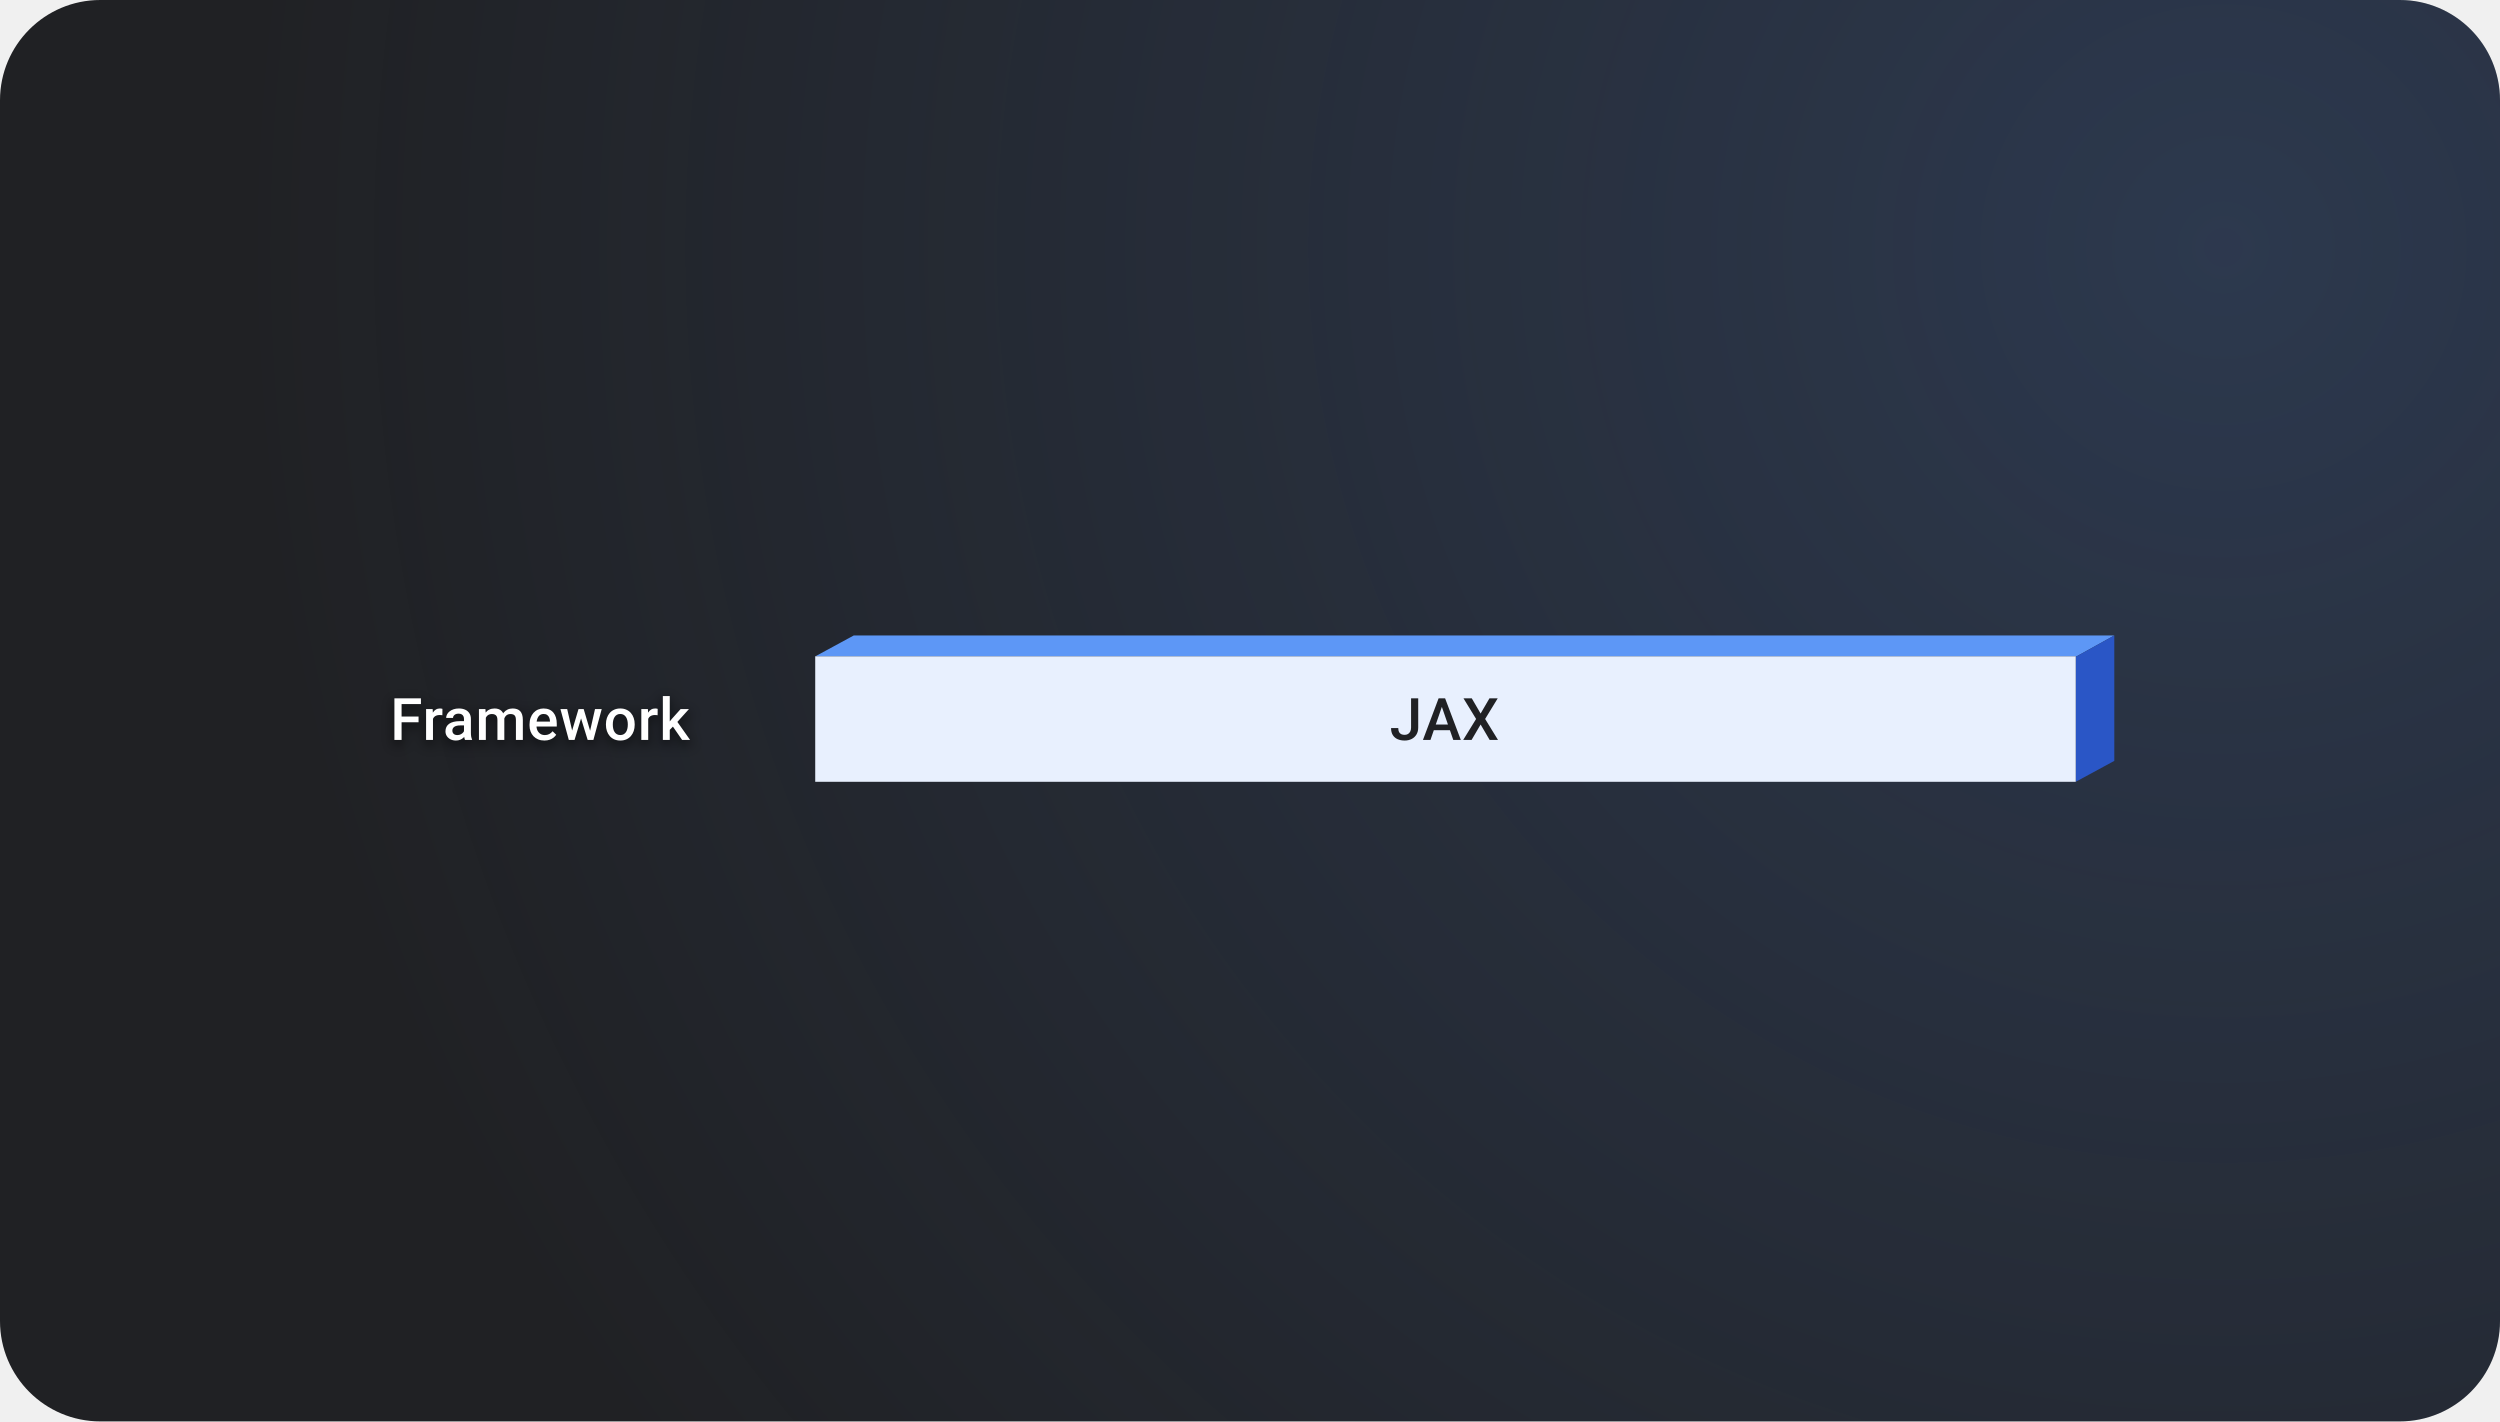
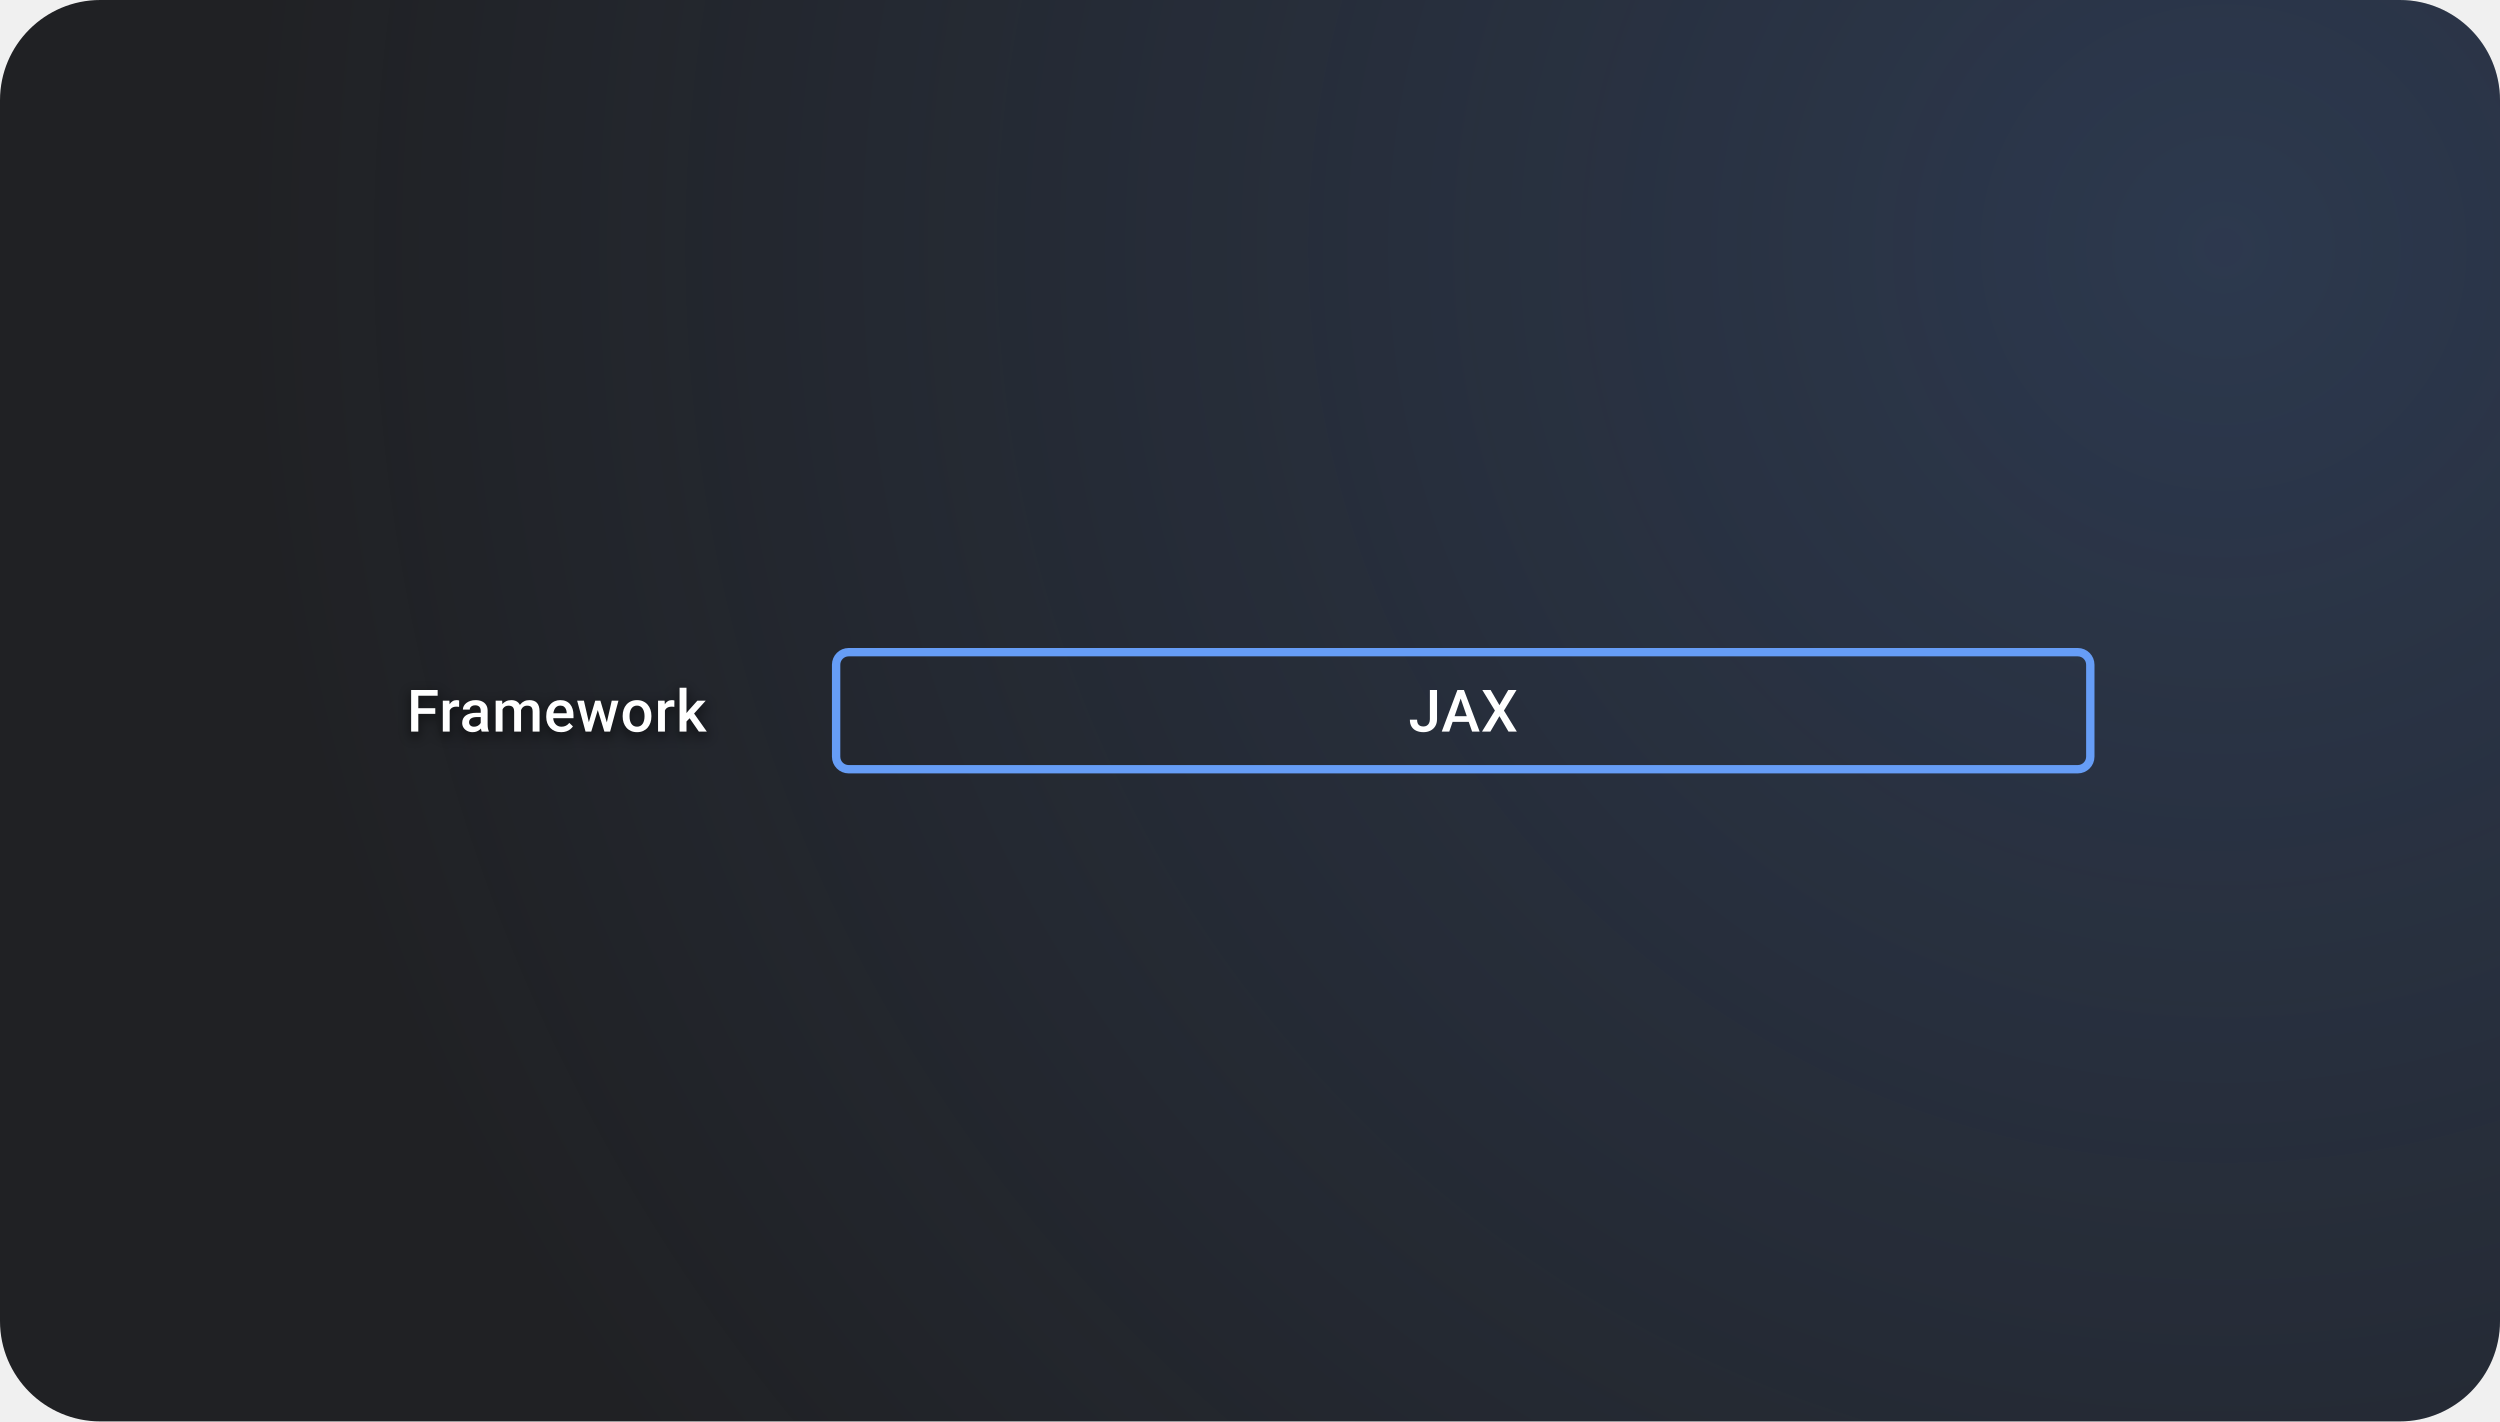
<svg xmlns="http://www.w3.org/2000/svg" width="598" height="340" viewBox="0 0 598 340" fill="none">
-   <g clip-path="url(#clip0_491_223)">
+   <g clip-path="url(#clip0_671_76)">
    <rect width="598" height="340" rx="24" fill="#202124" />
-     <circle cx="529.5" cy="60.5" r="469.5" fill="url(#paint0_radial_491_223)" fill-opacity="0.2" />
-     <path d="M496.516 157.113L505.739 152H480.223H229.74H204.224L195 157.007H496.516V157.113Z" fill="#5D97F6" />
-     <path d="M505.739 152L496.516 157.113V187.007L505.74 182V152H505.739Z" fill="#2A56C6" />
-     <path d="M496.516 157H195V187H496.516V157Z" fill="#E8F0FE" />
-     <path d="M337.528 174.013V167.047H339.237V174.013C339.237 174.674 339.095 175.236 338.813 175.701C338.53 176.166 338.145 176.521 337.657 176.768C337.17 177.014 336.616 177.137 335.996 177.137C335.363 177.137 334.8 177.03 334.308 176.815C333.82 176.601 333.437 176.273 333.159 175.831C332.881 175.389 332.742 174.828 332.742 174.149H334.465C334.465 174.541 334.527 174.858 334.65 175.1C334.777 175.337 334.955 175.51 335.183 175.619C335.415 175.724 335.686 175.776 335.996 175.776C336.293 175.776 336.555 175.71 336.782 175.578C337.015 175.441 337.197 175.243 337.329 174.983C337.461 174.719 337.528 174.396 337.528 174.013ZM345.138 168.373L342.164 177H340.366L344.112 167.047H345.261L345.138 168.373ZM347.626 177L344.646 168.373L344.516 167.047H345.671L349.431 177H347.626ZM347.482 173.309V174.669H342.068V173.309H347.482ZM352.051 167.047L354.163 170.677L356.275 167.047H358.251L355.243 171.976L358.326 177H356.33L354.163 173.302L351.996 177H349.993L353.083 171.976L350.068 167.047H352.051Z" fill="#202124" />
-     <g filter="url(#filter0_dd_491_223)">
-       <path d="M96.059 167.047V177H94.343V167.047H96.059ZM100.12 171.401V172.762H95.622V171.401H100.12ZM100.687 167.047V168.414H95.622V167.047H100.687ZM103.567 171.012V177H101.919V169.604H103.492L103.567 171.012ZM105.829 169.556L105.816 171.087C105.716 171.069 105.606 171.055 105.488 171.046C105.374 171.037 105.26 171.032 105.146 171.032C104.863 171.032 104.615 171.073 104.401 171.155C104.187 171.233 104.007 171.347 103.861 171.497C103.719 171.643 103.61 171.821 103.533 172.03C103.455 172.24 103.41 172.475 103.396 172.734L103.02 172.762C103.02 172.297 103.065 171.866 103.157 171.47C103.248 171.073 103.385 170.725 103.567 170.424C103.754 170.123 103.986 169.888 104.264 169.72C104.547 169.551 104.872 169.467 105.242 169.467C105.342 169.467 105.449 169.476 105.563 169.494C105.681 169.512 105.77 169.533 105.829 169.556ZM110.986 175.517V171.989C110.986 171.725 110.938 171.497 110.842 171.306C110.746 171.114 110.6 170.966 110.404 170.861C110.213 170.757 109.972 170.704 109.68 170.704C109.411 170.704 109.179 170.75 108.983 170.841C108.787 170.932 108.634 171.055 108.525 171.21C108.415 171.365 108.361 171.54 108.361 171.736H106.72C106.72 171.445 106.791 171.162 106.932 170.889C107.073 170.615 107.278 170.371 107.547 170.157C107.816 169.943 108.137 169.774 108.511 169.651C108.885 169.528 109.304 169.467 109.769 169.467C110.325 169.467 110.817 169.56 111.245 169.747C111.678 169.934 112.018 170.216 112.264 170.595C112.515 170.968 112.64 171.438 112.64 172.003V175.291C112.64 175.628 112.663 175.931 112.708 176.2C112.758 176.465 112.829 176.695 112.92 176.891V177H111.232C111.154 176.822 111.093 176.597 111.047 176.323C111.006 176.045 110.986 175.776 110.986 175.517ZM111.225 172.502L111.238 173.521H110.056C109.751 173.521 109.482 173.55 109.249 173.609C109.017 173.664 108.823 173.746 108.668 173.855C108.513 173.965 108.397 174.097 108.32 174.252C108.242 174.407 108.203 174.582 108.203 174.778C108.203 174.974 108.249 175.154 108.34 175.318C108.431 175.478 108.563 175.603 108.737 175.694C108.914 175.785 109.128 175.831 109.379 175.831C109.716 175.831 110.01 175.763 110.261 175.626C110.516 175.485 110.717 175.314 110.863 175.113C111.008 174.908 111.086 174.715 111.095 174.532L111.628 175.264C111.573 175.451 111.48 175.651 111.348 175.865C111.216 176.079 111.043 176.285 110.828 176.48C110.619 176.672 110.366 176.829 110.07 176.952C109.778 177.075 109.441 177.137 109.058 177.137C108.575 177.137 108.144 177.041 107.766 176.85C107.388 176.654 107.091 176.392 106.877 176.063C106.663 175.731 106.556 175.355 106.556 174.936C106.556 174.544 106.629 174.197 106.775 173.896C106.925 173.591 107.144 173.336 107.431 173.131C107.723 172.926 108.078 172.771 108.497 172.666C108.917 172.557 109.395 172.502 109.933 172.502H111.225ZM116.21 171.107V177H114.563V169.604H116.114L116.21 171.107ZM115.943 173.028L115.383 173.021C115.383 172.511 115.447 172.039 115.574 171.606C115.702 171.174 115.889 170.798 116.135 170.479C116.381 170.155 116.686 169.907 117.051 169.733C117.42 169.556 117.846 169.467 118.329 169.467C118.666 169.467 118.974 169.517 119.252 169.617C119.535 169.713 119.778 169.866 119.983 170.075C120.193 170.285 120.353 170.554 120.462 170.882C120.576 171.21 120.633 171.606 120.633 172.071V177H118.985V172.215C118.985 171.855 118.931 171.572 118.821 171.367C118.716 171.162 118.564 171.016 118.363 170.93C118.167 170.839 117.933 170.793 117.659 170.793C117.349 170.793 117.085 170.852 116.866 170.971C116.652 171.089 116.477 171.251 116.34 171.456C116.203 171.661 116.103 171.898 116.039 172.167C115.975 172.436 115.943 172.723 115.943 173.028ZM120.53 172.591L119.758 172.762C119.758 172.315 119.819 171.894 119.942 171.497C120.07 171.096 120.255 170.745 120.496 170.444C120.742 170.139 121.045 169.9 121.405 169.727C121.765 169.553 122.178 169.467 122.643 169.467C123.021 169.467 123.358 169.519 123.654 169.624C123.955 169.724 124.21 169.884 124.42 170.103C124.63 170.321 124.789 170.606 124.898 170.957C125.008 171.303 125.063 171.723 125.063 172.215V177H123.408V172.208C123.408 171.834 123.354 171.545 123.244 171.34C123.139 171.135 122.989 170.993 122.793 170.916C122.597 170.834 122.362 170.793 122.089 170.793C121.834 170.793 121.608 170.841 121.412 170.937C121.221 171.028 121.059 171.158 120.927 171.326C120.795 171.49 120.694 171.679 120.626 171.894C120.562 172.108 120.53 172.34 120.53 172.591ZM130.219 177.137C129.672 177.137 129.177 177.048 128.735 176.87C128.298 176.688 127.924 176.435 127.614 176.111C127.309 175.788 127.074 175.407 126.91 174.97C126.746 174.532 126.664 174.061 126.664 173.555V173.281C126.664 172.702 126.748 172.178 126.917 171.709C127.085 171.24 127.32 170.839 127.621 170.506C127.922 170.169 128.277 169.911 128.687 169.733C129.097 169.556 129.542 169.467 130.02 169.467C130.549 169.467 131.012 169.556 131.408 169.733C131.804 169.911 132.133 170.162 132.392 170.485C132.657 170.804 132.853 171.185 132.98 171.627C133.112 172.069 133.179 172.557 133.179 173.09V173.794H127.464V172.611H131.552V172.481C131.542 172.185 131.483 171.907 131.374 171.647C131.269 171.388 131.107 171.178 130.888 171.019C130.67 170.859 130.378 170.779 130.013 170.779C129.74 170.779 129.496 170.839 129.282 170.957C129.072 171.071 128.897 171.237 128.756 171.456C128.614 171.675 128.505 171.939 128.428 172.249C128.355 172.554 128.318 172.898 128.318 173.281V173.555C128.318 173.878 128.361 174.179 128.448 174.457C128.539 174.73 128.671 174.97 128.845 175.175C129.018 175.38 129.227 175.542 129.473 175.66C129.72 175.774 130 175.831 130.314 175.831C130.711 175.831 131.064 175.751 131.374 175.592C131.684 175.432 131.953 175.207 132.18 174.915L133.049 175.756C132.889 175.988 132.682 176.212 132.427 176.426C132.171 176.635 131.859 176.806 131.49 176.938C131.125 177.071 130.702 177.137 130.219 177.137ZM136.673 175.359L138.382 169.604H139.435L139.148 171.326L137.425 177H136.482L136.673 175.359ZM135.669 169.604L137.002 175.387L137.111 177H136.058L134.055 169.604H135.669ZM141.035 175.318L142.327 169.604H143.933L141.937 177H140.884L141.035 175.318ZM139.613 169.604L141.301 175.291L141.513 177H140.57L138.827 171.319L138.54 169.604H139.613ZM144.94 173.384V173.227C144.94 172.693 145.017 172.199 145.172 171.743C145.327 171.283 145.551 170.884 145.842 170.547C146.138 170.205 146.498 169.941 146.922 169.754C147.351 169.562 147.834 169.467 148.371 169.467C148.914 169.467 149.397 169.562 149.821 169.754C150.249 169.941 150.611 170.205 150.908 170.547C151.204 170.884 151.429 171.283 151.584 171.743C151.739 172.199 151.817 172.693 151.817 173.227V173.384C151.817 173.917 151.739 174.411 151.584 174.867C151.429 175.323 151.204 175.722 150.908 176.063C150.611 176.401 150.251 176.665 149.828 176.856C149.404 177.043 148.923 177.137 148.385 177.137C147.843 177.137 147.357 177.043 146.929 176.856C146.505 176.665 146.145 176.401 145.849 176.063C145.553 175.722 145.327 175.323 145.172 174.867C145.017 174.411 144.94 173.917 144.94 173.384ZM146.587 173.227V173.384C146.587 173.716 146.621 174.031 146.69 174.327C146.758 174.623 146.865 174.883 147.011 175.106C147.157 175.33 147.344 175.505 147.572 175.633C147.8 175.76 148.071 175.824 148.385 175.824C148.69 175.824 148.955 175.76 149.178 175.633C149.406 175.505 149.593 175.33 149.739 175.106C149.885 174.883 149.992 174.623 150.06 174.327C150.133 174.031 150.169 173.716 150.169 173.384V173.227C150.169 172.898 150.133 172.589 150.06 172.297C149.992 172.001 149.882 171.739 149.732 171.511C149.586 171.283 149.399 171.105 149.171 170.978C148.948 170.845 148.681 170.779 148.371 170.779C148.062 170.779 147.793 170.845 147.565 170.978C147.342 171.105 147.157 171.283 147.011 171.511C146.865 171.739 146.758 172.001 146.69 172.297C146.621 172.589 146.587 172.898 146.587 173.227ZM155.052 171.012V177H153.404V169.604H154.977L155.052 171.012ZM157.315 169.556L157.301 171.087C157.201 171.069 157.091 171.055 156.973 171.046C156.859 171.037 156.745 171.032 156.631 171.032C156.349 171.032 156.1 171.073 155.886 171.155C155.672 171.233 155.492 171.347 155.346 171.497C155.205 171.643 155.095 171.821 155.018 172.03C154.94 172.24 154.895 172.475 154.881 172.734L154.505 172.762C154.505 172.297 154.551 171.866 154.642 171.47C154.733 171.073 154.87 170.725 155.052 170.424C155.239 170.123 155.471 169.888 155.749 169.72C156.032 169.551 156.358 169.467 156.727 169.467C156.827 169.467 156.934 169.476 157.048 169.494C157.167 169.512 157.255 169.533 157.315 169.556ZM160.208 166.5V177H158.554V166.5H160.208ZM164.802 169.604L161.582 173.172L159.818 174.977L159.388 173.582L160.721 171.935L162.812 169.604H164.802ZM163.168 177L160.769 173.527L161.808 172.372L165.075 177H163.168Z" fill="white" />
+     <circle cx="529.5" cy="60.5" r="469.5" fill="url(#paint0_radial_671_76)" fill-opacity="0.2" />
+     <g filter="url(#filter0_dd_671_76)">
+       <path d="M100.059 165.047V175H98.343V165.047H100.059ZM104.12 169.401V170.762H99.622V169.401H104.12ZM104.687 165.047V166.414H99.622V165.047H104.687ZM107.567 169.012V175H105.919V167.604H107.492L107.567 169.012ZM109.829 167.556L109.816 169.087C109.716 169.069 109.606 169.055 109.488 169.046C109.374 169.037 109.26 169.032 109.146 169.032C108.863 169.032 108.615 169.073 108.401 169.155C108.187 169.233 108.007 169.347 107.861 169.497C107.719 169.643 107.61 169.821 107.533 170.03C107.455 170.24 107.41 170.475 107.396 170.734L107.02 170.762C107.02 170.297 107.065 169.866 107.157 169.47C107.248 169.073 107.385 168.725 107.567 168.424C107.754 168.123 107.986 167.888 108.264 167.72C108.547 167.551 108.872 167.467 109.242 167.467C109.342 167.467 109.449 167.476 109.563 167.494C109.681 167.512 109.77 167.533 109.829 167.556ZM114.986 173.517V169.989C114.986 169.725 114.938 169.497 114.842 169.306C114.746 169.114 114.6 168.966 114.404 168.861C114.213 168.757 113.972 168.704 113.68 168.704C113.411 168.704 113.179 168.75 112.983 168.841C112.787 168.932 112.634 169.055 112.525 169.21C112.415 169.365 112.361 169.54 112.361 169.736H110.72C110.72 169.445 110.791 169.162 110.932 168.889C111.073 168.615 111.278 168.371 111.547 168.157C111.816 167.943 112.137 167.774 112.511 167.651C112.885 167.528 113.304 167.467 113.769 167.467C114.325 167.467 114.817 167.56 115.245 167.747C115.678 167.934 116.018 168.216 116.264 168.595C116.515 168.968 116.64 169.438 116.64 170.003V173.291C116.64 173.628 116.663 173.931 116.708 174.2C116.758 174.465 116.829 174.695 116.92 174.891V175H115.232C115.154 174.822 115.093 174.597 115.047 174.323C115.006 174.045 114.986 173.776 114.986 173.517ZM115.225 170.502L115.238 171.521H114.056C113.751 171.521 113.482 171.55 113.249 171.609C113.017 171.664 112.823 171.746 112.668 171.855C112.513 171.965 112.397 172.097 112.32 172.252C112.242 172.407 112.203 172.582 112.203 172.778C112.203 172.974 112.249 173.154 112.34 173.318C112.431 173.478 112.563 173.603 112.737 173.694C112.914 173.785 113.128 173.831 113.379 173.831C113.716 173.831 114.01 173.763 114.261 173.626C114.516 173.485 114.717 173.314 114.863 173.113C115.008 172.908 115.086 172.715 115.095 172.532L115.628 173.264C115.573 173.451 115.48 173.651 115.348 173.865C115.216 174.079 115.043 174.285 114.828 174.48C114.619 174.672 114.366 174.829 114.07 174.952C113.778 175.075 113.441 175.137 113.058 175.137C112.575 175.137 112.144 175.041 111.766 174.85C111.388 174.654 111.091 174.392 110.877 174.063C110.663 173.731 110.556 173.355 110.556 172.936C110.556 172.544 110.629 172.197 110.775 171.896C110.925 171.591 111.144 171.336 111.431 171.131C111.723 170.926 112.078 170.771 112.497 170.666C112.917 170.557 113.395 170.502 113.933 170.502H115.225ZM120.21 169.107V175H118.563V167.604H120.114L120.21 169.107ZM119.943 171.028L119.383 171.021C119.383 170.511 119.447 170.039 119.574 169.606C119.702 169.174 119.889 168.798 120.135 168.479C120.381 168.155 120.686 167.907 121.051 167.733C121.42 167.556 121.846 167.467 122.329 167.467C122.666 167.467 122.974 167.517 123.252 167.617C123.535 167.713 123.778 167.866 123.983 168.075C124.193 168.285 124.353 168.554 124.462 168.882C124.576 169.21 124.633 169.606 124.633 170.071V175H122.985V170.215C122.985 169.855 122.931 169.572 122.821 169.367C122.716 169.162 122.564 169.016 122.363 168.93C122.167 168.839 121.933 168.793 121.659 168.793C121.349 168.793 121.085 168.852 120.866 168.971C120.652 169.089 120.477 169.251 120.34 169.456C120.203 169.661 120.103 169.898 120.039 170.167C119.975 170.436 119.943 170.723 119.943 171.028ZM124.53 170.591L123.758 170.762C123.758 170.315 123.819 169.894 123.942 169.497C124.07 169.096 124.255 168.745 124.496 168.444C124.742 168.139 125.045 167.9 125.405 167.727C125.765 167.553 126.178 167.467 126.643 167.467C127.021 167.467 127.358 167.519 127.654 167.624C127.955 167.724 128.21 167.884 128.42 168.103C128.63 168.321 128.789 168.606 128.898 168.957C129.008 169.303 129.063 169.723 129.063 170.215V175H127.408V170.208C127.408 169.834 127.354 169.545 127.244 169.34C127.139 169.135 126.989 168.993 126.793 168.916C126.597 168.834 126.362 168.793 126.089 168.793C125.834 168.793 125.608 168.841 125.412 168.937C125.221 169.028 125.059 169.158 124.927 169.326C124.795 169.49 124.694 169.679 124.626 169.894C124.562 170.108 124.53 170.34 124.53 170.591ZM134.219 175.137C133.672 175.137 133.177 175.048 132.735 174.87C132.298 174.688 131.924 174.435 131.614 174.111C131.309 173.788 131.074 173.407 130.91 172.97C130.746 172.532 130.664 172.061 130.664 171.555V171.281C130.664 170.702 130.748 170.178 130.917 169.709C131.085 169.24 131.32 168.839 131.621 168.506C131.922 168.169 132.277 167.911 132.687 167.733C133.097 167.556 133.542 167.467 134.02 167.467C134.549 167.467 135.012 167.556 135.408 167.733C135.804 167.911 136.133 168.162 136.392 168.485C136.657 168.804 136.853 169.185 136.98 169.627C137.112 170.069 137.179 170.557 137.179 171.09V171.794H131.464V170.611H135.552V170.481C135.542 170.185 135.483 169.907 135.374 169.647C135.269 169.388 135.107 169.178 134.888 169.019C134.67 168.859 134.378 168.779 134.013 168.779C133.74 168.779 133.496 168.839 133.282 168.957C133.072 169.071 132.897 169.237 132.756 169.456C132.614 169.675 132.505 169.939 132.428 170.249C132.355 170.554 132.318 170.898 132.318 171.281V171.555C132.318 171.878 132.361 172.179 132.448 172.457C132.539 172.73 132.671 172.97 132.845 173.175C133.018 173.38 133.227 173.542 133.473 173.66C133.72 173.774 134 173.831 134.314 173.831C134.711 173.831 135.064 173.751 135.374 173.592C135.684 173.432 135.953 173.207 136.18 172.915L137.049 173.756C136.889 173.988 136.682 174.212 136.427 174.426C136.171 174.635 135.859 174.806 135.49 174.938C135.125 175.071 134.702 175.137 134.219 175.137ZM140.673 173.359L142.382 167.604H143.435L143.148 169.326L141.425 175H140.482L140.673 173.359ZM139.669 167.604L141.002 173.387L141.111 175H140.058L138.055 167.604H139.669ZM145.035 173.318L146.327 167.604H147.933L145.937 175H144.884L145.035 173.318ZM143.613 167.604L145.301 173.291L145.513 175H144.57L142.827 169.319L142.54 167.604H143.613ZM148.94 171.384V171.227C148.94 170.693 149.017 170.199 149.172 169.743C149.327 169.283 149.551 168.884 149.842 168.547C150.138 168.205 150.498 167.941 150.922 167.754C151.351 167.562 151.834 167.467 152.371 167.467C152.914 167.467 153.397 167.562 153.821 167.754C154.249 167.941 154.611 168.205 154.908 168.547C155.204 168.884 155.429 169.283 155.584 169.743C155.739 170.199 155.817 170.693 155.817 171.227V171.384C155.817 171.917 155.739 172.411 155.584 172.867C155.429 173.323 155.204 173.722 154.908 174.063C154.611 174.401 154.251 174.665 153.828 174.856C153.404 175.043 152.923 175.137 152.385 175.137C151.843 175.137 151.357 175.043 150.929 174.856C150.505 174.665 150.145 174.401 149.849 174.063C149.553 173.722 149.327 173.323 149.172 172.867C149.017 172.411 148.94 171.917 148.94 171.384ZM150.587 171.227V171.384C150.587 171.716 150.621 172.031 150.69 172.327C150.758 172.623 150.865 172.883 151.011 173.106C151.157 173.33 151.344 173.505 151.572 173.633C151.8 173.76 152.071 173.824 152.385 173.824C152.69 173.824 152.955 173.76 153.178 173.633C153.406 173.505 153.593 173.33 153.739 173.106C153.885 172.883 153.992 172.623 154.06 172.327C154.133 172.031 154.169 171.716 154.169 171.384V171.227C154.169 170.898 154.133 170.589 154.06 170.297C153.992 170.001 153.882 169.739 153.732 169.511C153.586 169.283 153.399 169.105 153.171 168.978C152.948 168.845 152.681 168.779 152.371 168.779C152.062 168.779 151.793 168.845 151.565 168.978C151.342 169.105 151.157 169.283 151.011 169.511C150.865 169.739 150.758 170.001 150.69 170.297C150.621 170.589 150.587 170.898 150.587 171.227ZM159.052 169.012V175H157.404V167.604H158.977L159.052 169.012ZM161.315 167.556L161.301 169.087C161.201 169.069 161.091 169.055 160.973 169.046C160.859 169.037 160.745 169.032 160.631 169.032C160.349 169.032 160.1 169.073 159.886 169.155C159.672 169.233 159.492 169.347 159.346 169.497C159.205 169.643 159.095 169.821 159.018 170.03C158.94 170.24 158.895 170.475 158.881 170.734L158.505 170.762C158.505 170.297 158.551 169.866 158.642 169.47C158.733 169.073 158.87 168.725 159.052 168.424C159.239 168.123 159.471 167.888 159.749 167.72C160.032 167.551 160.358 167.467 160.727 167.467C160.827 167.467 160.934 167.476 161.048 167.494C161.167 167.512 161.255 167.533 161.315 167.556ZM164.208 164.5V175H162.554V164.5H164.208ZM168.802 167.604L165.582 171.172L163.818 172.977L163.388 171.582L164.721 169.935L166.812 167.604H168.802ZM167.168 175L164.769 171.527L165.808 170.372L169.075 175H167.168Z" fill="white" />
    </g>
+     <rect x="200" y="156" width="300" height="28" rx="3" stroke="#669DF6" stroke-width="2" />
+     <path d="M342.028 172.013V165.047H343.737V172.013C343.737 172.674 343.595 173.236 343.313 173.701C343.03 174.166 342.645 174.521 342.157 174.768C341.67 175.014 341.116 175.137 340.496 175.137C339.863 175.137 339.3 175.03 338.808 174.815C338.32 174.601 337.937 174.273 337.659 173.831C337.381 173.389 337.242 172.828 337.242 172.149H338.965C338.965 172.541 339.027 172.858 339.15 173.1C339.277 173.337 339.455 173.51 339.683 173.619C339.915 173.724 340.186 173.776 340.496 173.776C340.793 173.776 341.055 173.71 341.282 173.578C341.515 173.441 341.697 173.243 341.829 172.983C341.961 172.719 342.028 172.396 342.028 172.013ZM349.638 166.373L346.664 175H344.866L348.612 165.047H349.761L349.638 166.373ZM352.126 175L349.146 166.373L349.016 165.047H350.171L353.931 175H352.126ZM351.982 171.309V172.669H346.568V171.309H351.982ZM356.551 165.047L358.663 168.677L360.775 165.047H362.751L359.743 169.976L362.826 175H360.83L358.663 171.302L356.496 175H354.493L357.583 169.976L354.568 165.047H356.551Z" fill="white" />
  </g>
  <defs>
-     <filter id="filter0_dd_491_223" x="90.343" y="163.5" width="78.732" height="18.637" filterUnits="userSpaceOnUse" color-interpolation-filters="sRGB">
+     <filter id="filter0_dd_671_76" x="94.343" y="161.5" width="78.732" height="18.637" filterUnits="userSpaceOnUse" color-interpolation-filters="sRGB">
      <feFlood flood-opacity="0" result="BackgroundImageFix" />
      <feColorMatrix in="SourceAlpha" type="matrix" values="0 0 0 0 0 0 0 0 0 0 0 0 0 0 0 0 0 0 127 0" result="hardAlpha" />
      <feOffset dy="1" />
      <feGaussianBlur stdDeviation="1" />
      <feColorMatrix type="matrix" values="0 0 0 0 0 0 0 0 0 0 0 0 0 0 0 0 0 0 0.3 0" />
-       <feBlend mode="normal" in2="BackgroundImageFix" result="effect1_dropShadow_491_223" />
+       <feBlend mode="normal" in2="BackgroundImageFix" result="effect1_dropShadow_671_76" />
      <feColorMatrix in="SourceAlpha" type="matrix" values="0 0 0 0 0 0 0 0 0 0 0 0 0 0 0 0 0 0 127 0" result="hardAlpha" />
-       <feMorphology radius="1" operator="dilate" in="SourceAlpha" result="effect2_dropShadow_491_223" />
+       <feMorphology radius="1" operator="dilate" in="SourceAlpha" result="effect2_dropShadow_671_76" />
      <feOffset dy="1" />
      <feGaussianBlur stdDeviation="1.5" />
      <feColorMatrix type="matrix" values="0 0 0 0 0 0 0 0 0 0 0 0 0 0 0 0 0 0 0.15 0" />
-       <feBlend mode="normal" in2="effect1_dropShadow_491_223" result="effect2_dropShadow_491_223" />
-       <feBlend mode="normal" in="SourceGraphic" in2="effect2_dropShadow_491_223" result="shape" />
+       <feBlend mode="normal" in2="effect1_dropShadow_671_76" result="effect2_dropShadow_671_76" />
+       <feBlend mode="normal" in="SourceGraphic" in2="effect2_dropShadow_671_76" result="shape" />
    </filter>
-     <radialGradient id="paint0_radial_491_223" cx="0" cy="0" r="1" gradientUnits="userSpaceOnUse" gradientTransform="translate(529.5 60.5) rotate(90) scale(469.5)">
+     <radialGradient id="paint0_radial_671_76" cx="0" cy="0" r="1" gradientUnits="userSpaceOnUse" gradientTransform="translate(529.5 60.5) rotate(90) scale(469.5)">
      <stop stop-color="#5E97F6" />
      <stop offset="1" stop-color="#5E97F6" stop-opacity="0" />
    </radialGradient>
-     <clipPath id="clip0_491_223">
+     <clipPath id="clip0_671_76">
      <rect width="598" height="340" rx="24" fill="white" />
    </clipPath>
  </defs>
</svg>
